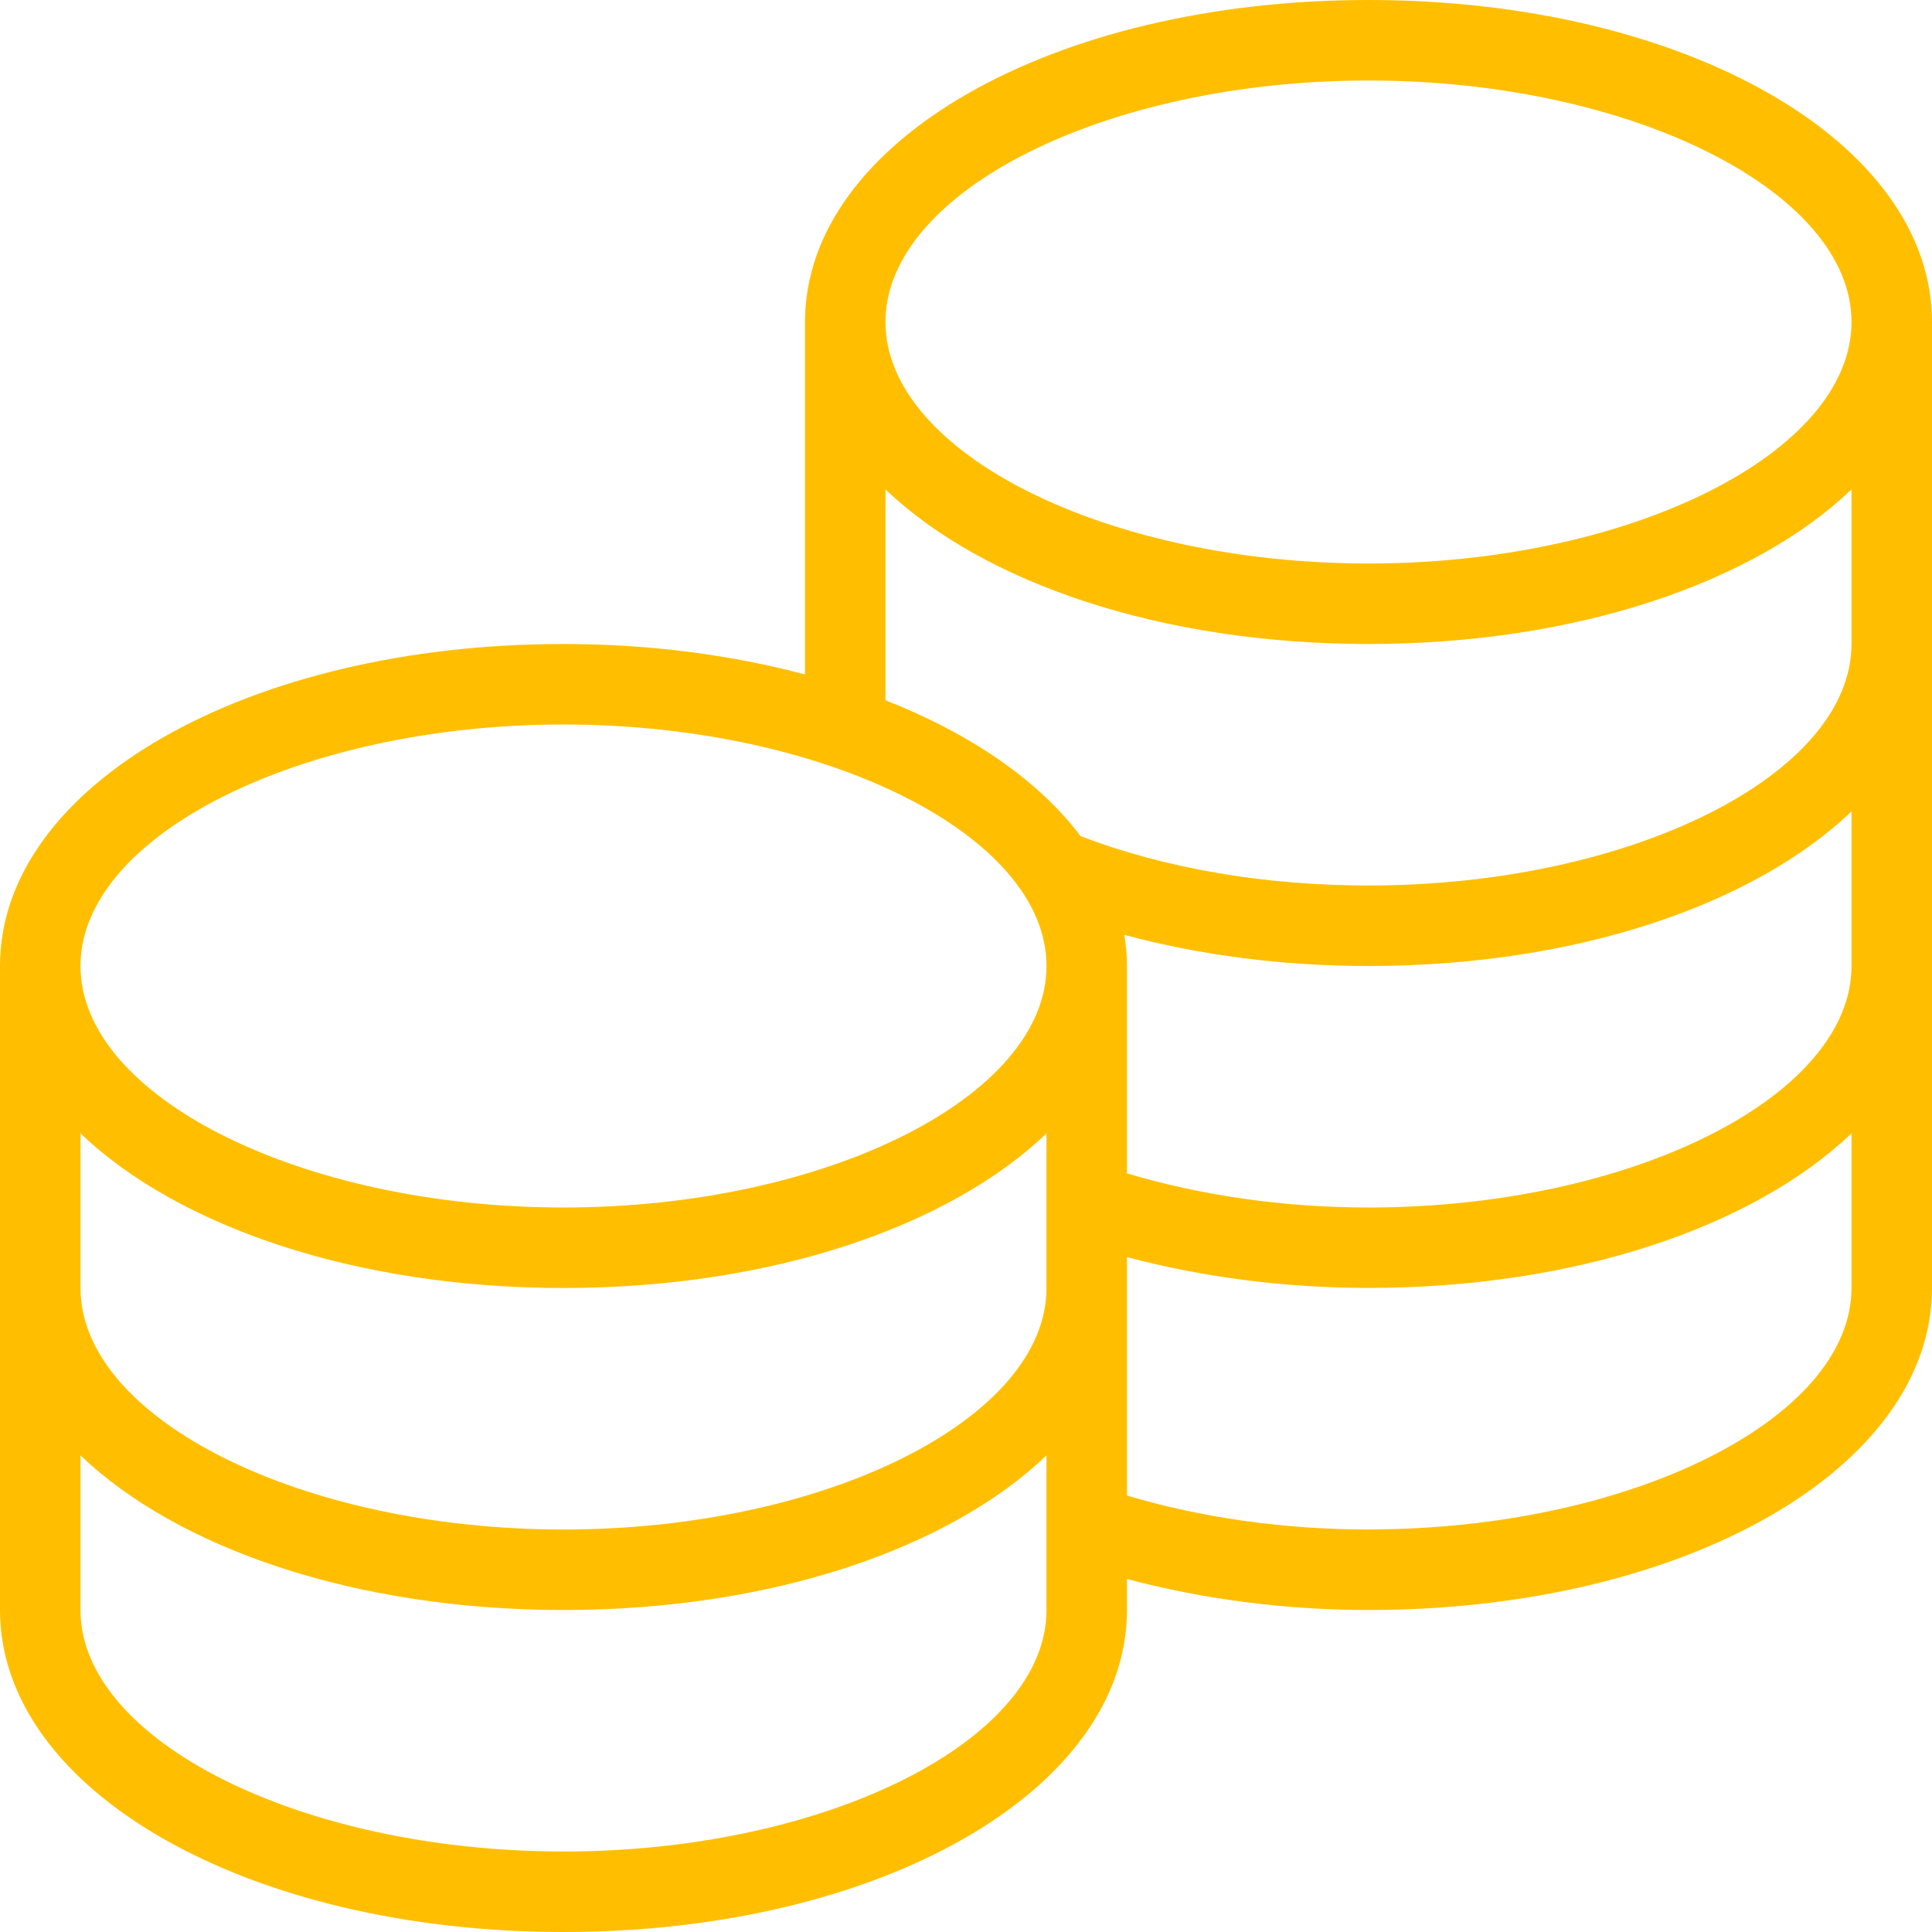
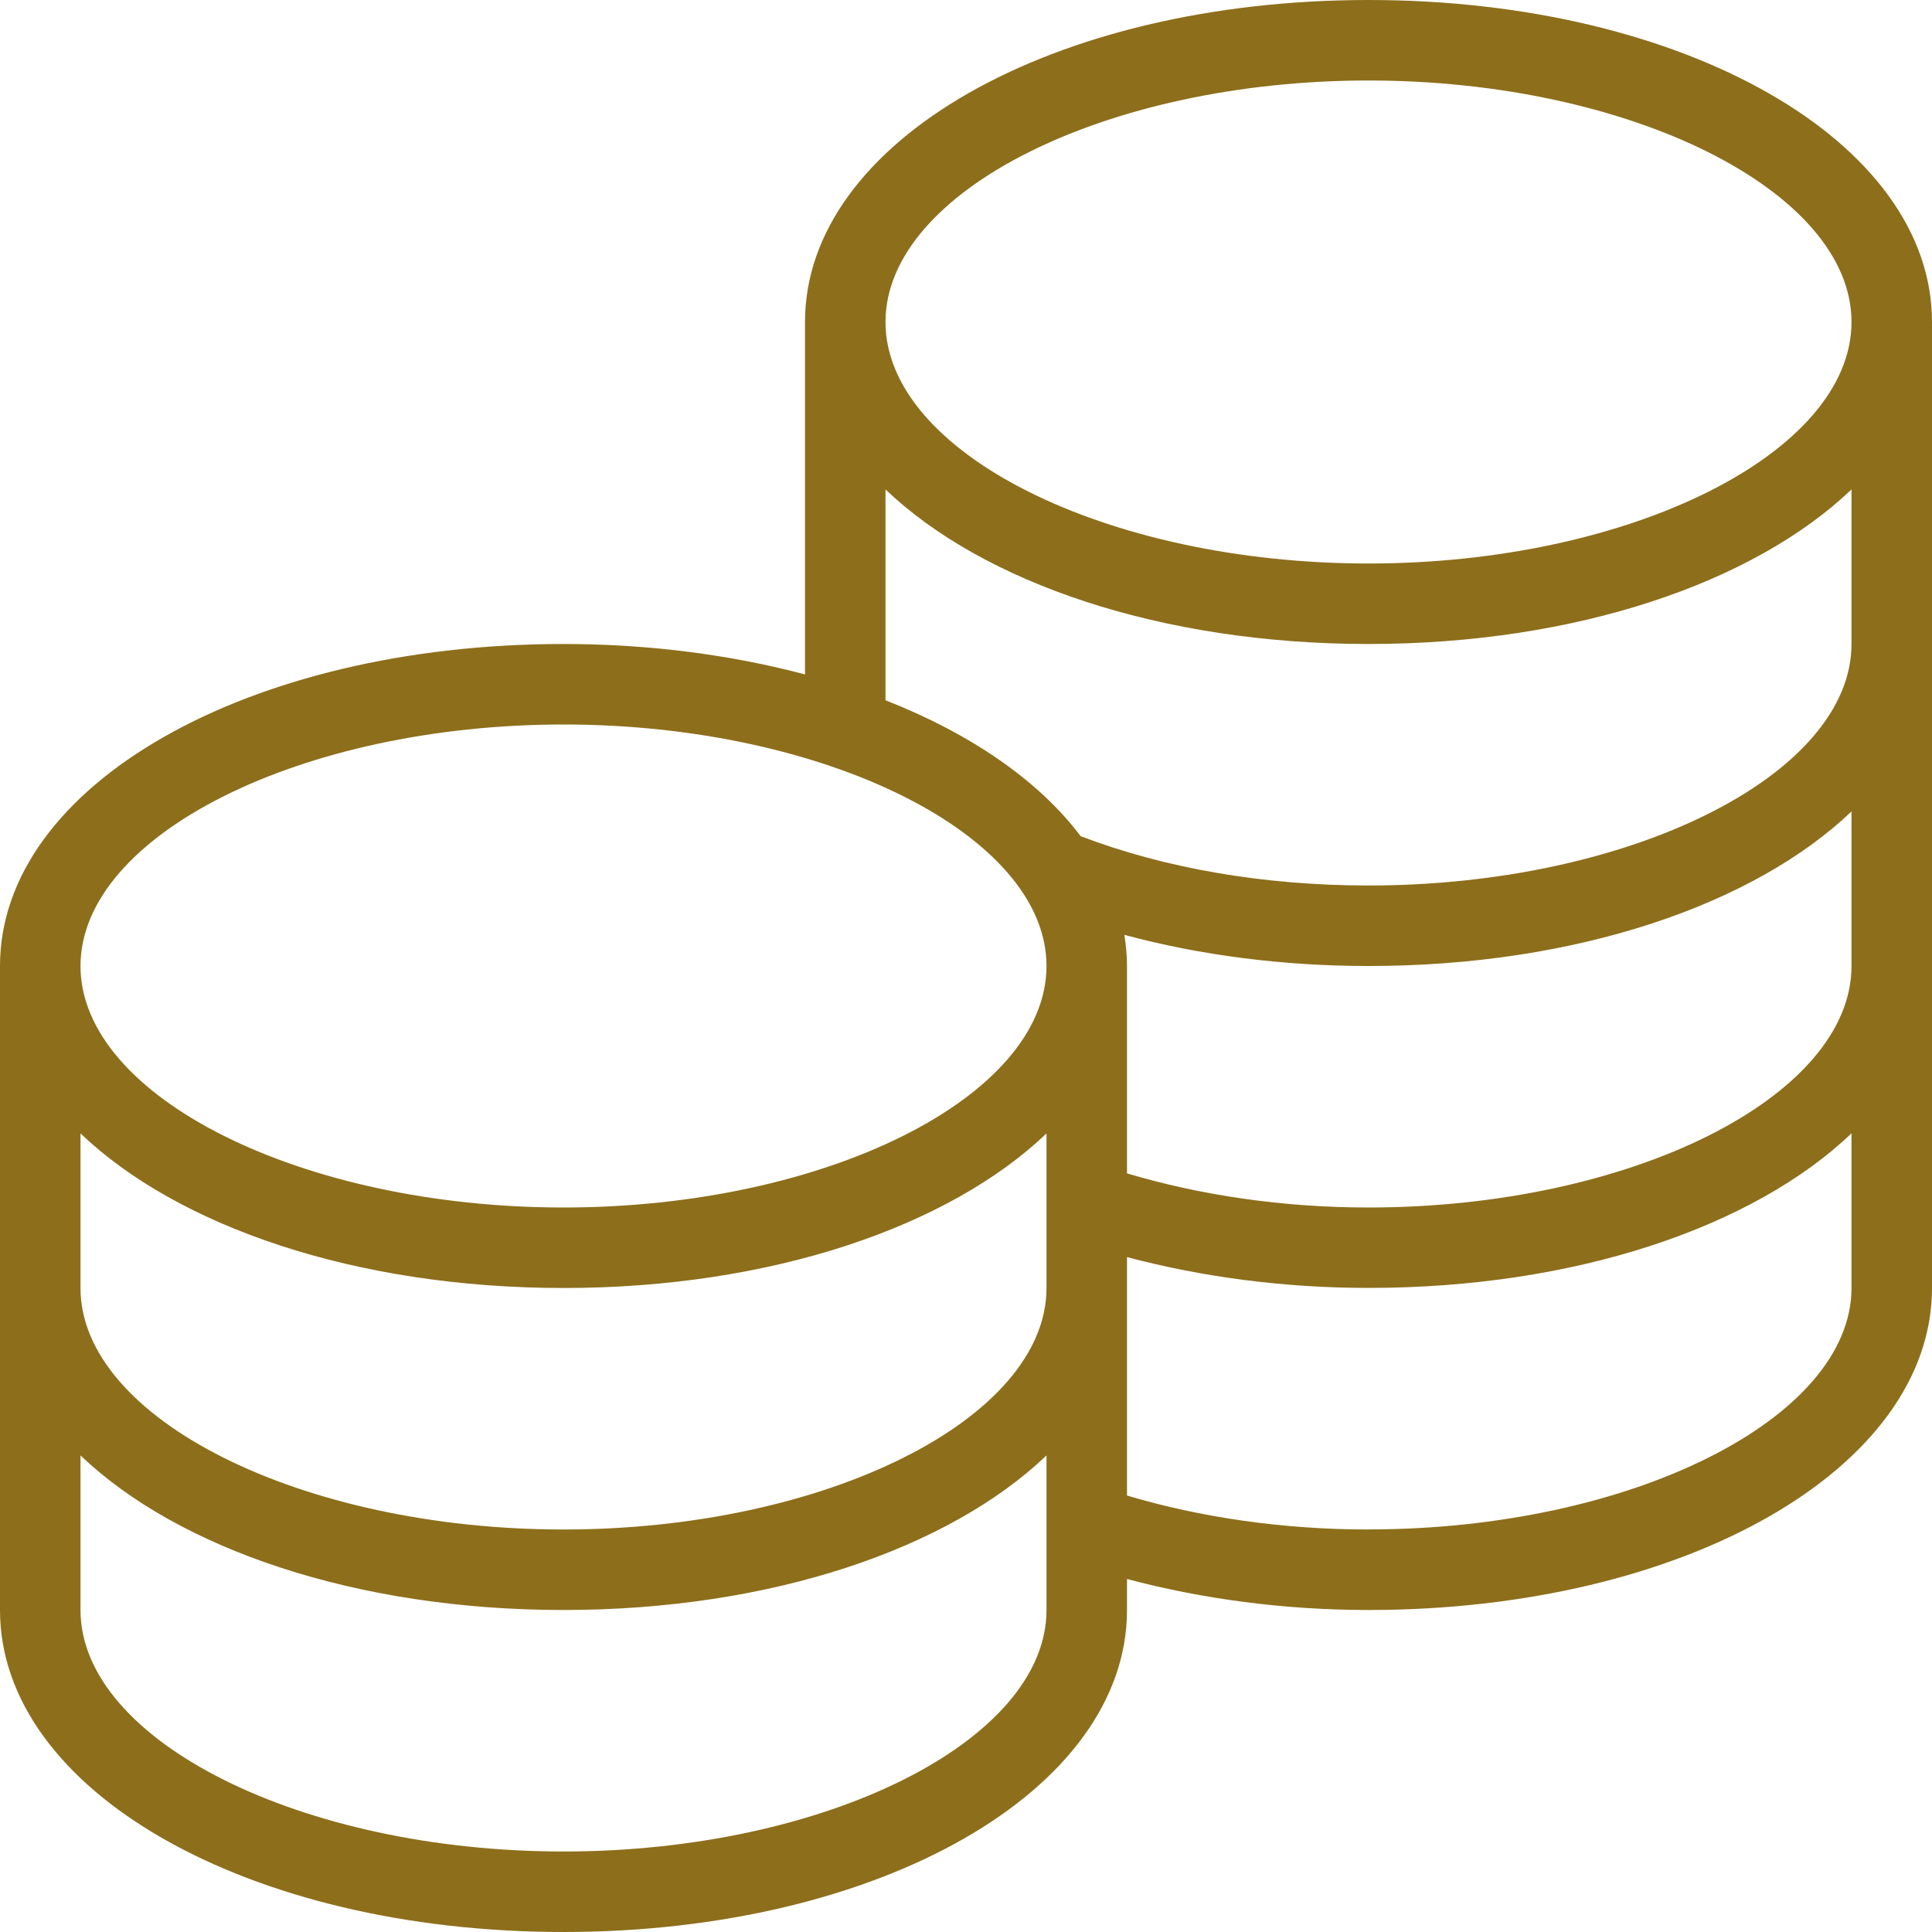
<svg xmlns="http://www.w3.org/2000/svg" id="Layer_1" data-name="Layer 1" viewBox="0 0 24 24" width="512" height="512">
-   <path d="M17,0c-3.925,0-7,1.757-7,4v4.378c-.906-.24-1.919-.378-3-.378-3.925,0-7,1.757-7,4v8c0,2.243,3.075,4,7,4s7-1.757,7-4v-.385c.933,.248,1.955,.385,3,.385,3.925,0,7-1.757,7-4V4c0-2.243-3.075-4-7-4Zm6,12c0,1.626-2.748,3-6,3-1.061,0-2.086-.151-3-.424v-2.576c0-.131-.013-.26-.033-.387,.938,.253,1.968,.387,3.033,.387,2.581,0,4.787-.762,6-1.92v1.92ZM1,14.08c1.213,1.158,3.419,1.92,6,1.92s4.787-.762,6-1.92v1.92c0,1.626-2.748,3-6,3s-6-1.374-6-3v-1.92ZM17,1c3.252,0,6,1.374,6,3s-2.748,3-6,3-6-1.374-6-3,2.748-3,6-3Zm-6,5.08c1.213,1.158,3.419,1.92,6,1.92s4.787-.762,6-1.92v1.92c0,1.626-2.748,3-6,3-1.297,0-2.531-.213-3.576-.613-.518-.688-1.36-1.27-2.424-1.688v-2.619Zm-4,2.92c3.252,0,6,1.374,6,3s-2.748,3-6,3-6-1.374-6-3,2.748-3,6-3Zm0,14c-3.252,0-6-1.374-6-3v-1.92c1.213,1.158,3.419,1.92,6,1.92s4.787-.762,6-1.92v1.92c0,1.626-2.748,3-6,3Zm10-4c-1.057,0-2.086-.149-3-.422v-2.962c.932,.248,1.953,.383,3,.383,2.581,0,4.787-.762,6-1.92v1.92c0,1.626-2.748,3-6,3Z" fill="#FFBF00" />
+   <path d="M17,0c-3.925,0-7,1.757-7,4v4.378c-.906-.24-1.919-.378-3-.378-3.925,0-7,1.757-7,4v8c0,2.243,3.075,4,7,4s7-1.757,7-4v-.385c.933,.248,1.955,.385,3,.385,3.925,0,7-1.757,7-4V4c0-2.243-3.075-4-7-4Zm6,12c0,1.626-2.748,3-6,3-1.061,0-2.086-.151-3-.424v-2.576c0-.131-.013-.26-.033-.387,.938,.253,1.968,.387,3.033,.387,2.581,0,4.787-.762,6-1.92v1.92ZM1,14.08c1.213,1.158,3.419,1.92,6,1.92s4.787-.762,6-1.92v1.92c0,1.626-2.748,3-6,3s-6-1.374-6-3v-1.92ZM17,1c3.252,0,6,1.374,6,3s-2.748,3-6,3-6-1.374-6-3,2.748-3,6-3Zm-6,5.08c1.213,1.158,3.419,1.92,6,1.92s4.787-.762,6-1.92v1.92c0,1.626-2.748,3-6,3-1.297,0-2.531-.213-3.576-.613-.518-.688-1.36-1.27-2.424-1.688v-2.619Zm-4,2.92c3.252,0,6,1.374,6,3s-2.748,3-6,3-6-1.374-6-3,2.748-3,6-3Zm0,14c-3.252,0-6-1.374-6-3v-1.92c1.213,1.158,3.419,1.92,6,1.92s4.787-.762,6-1.92v1.92c0,1.626-2.748,3-6,3Zm10-4c-1.057,0-2.086-.149-3-.422v-2.962c.932,.248,1.953,.383,3,.383,2.581,0,4.787-.762,6-1.92v1.92c0,1.626-2.748,3-6,3Z" fill="#8d6e1b" />
</svg>
